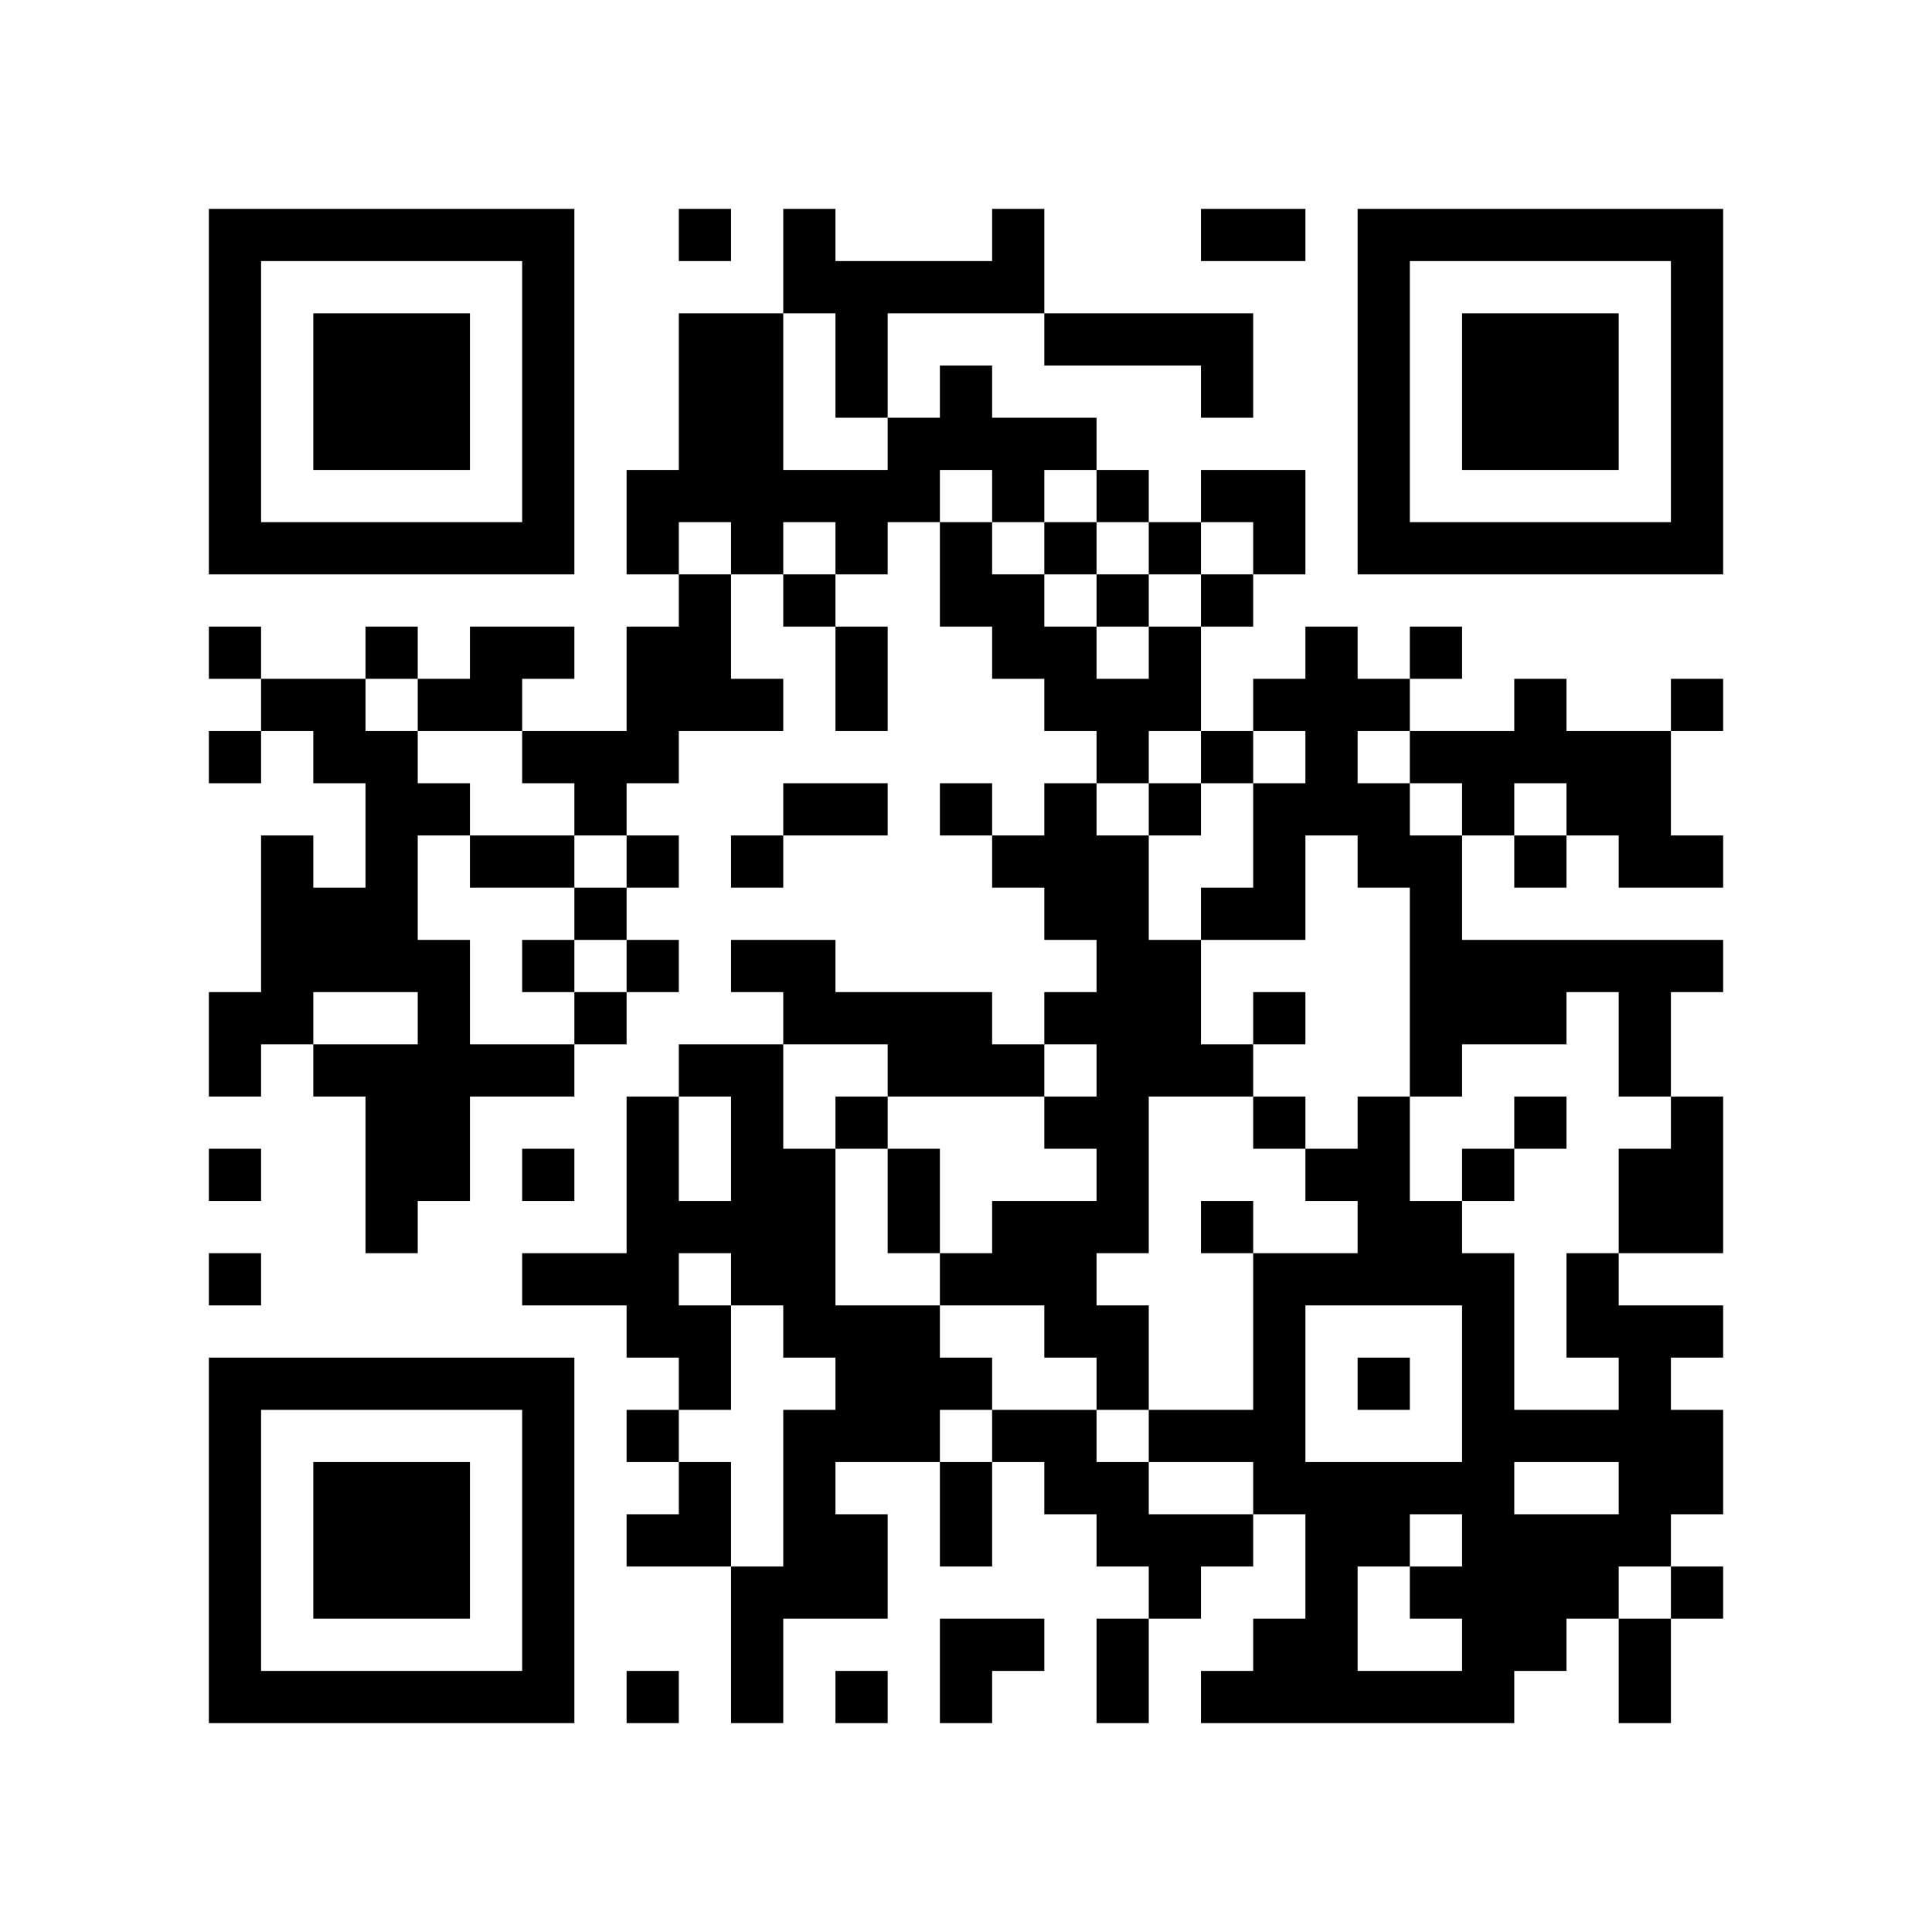
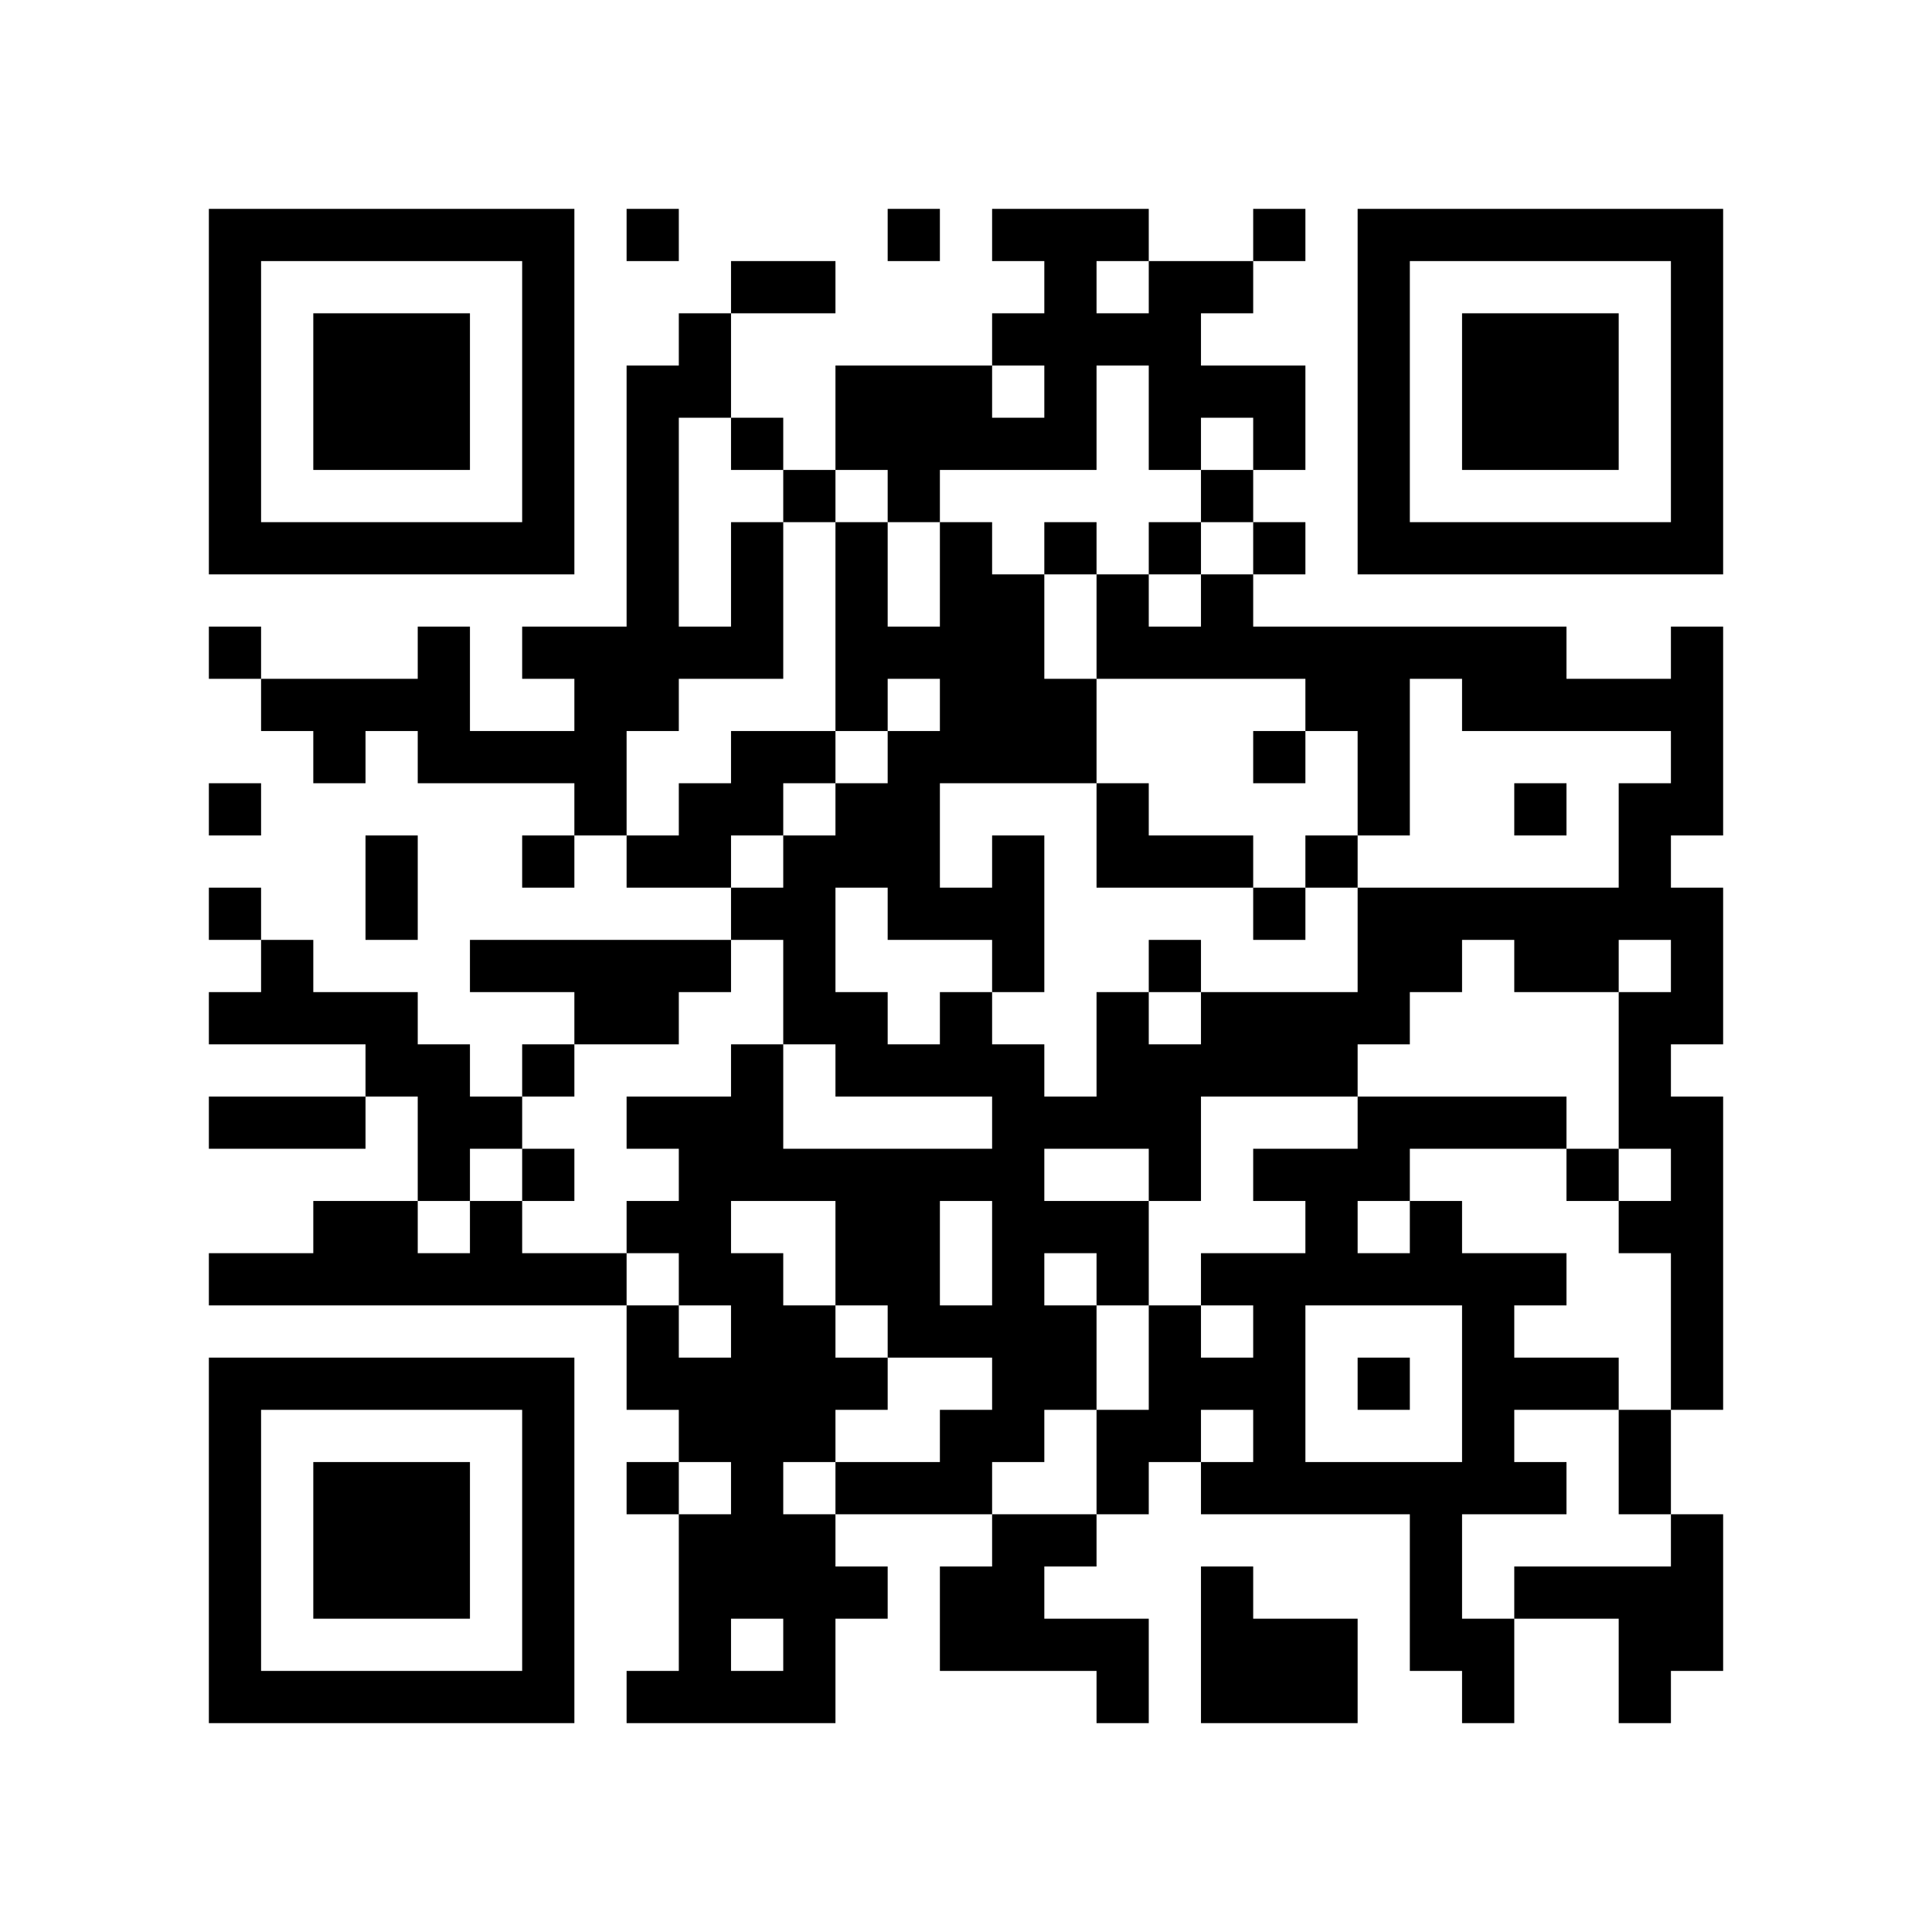
<svg xmlns="http://www.w3.org/2000/svg" width="37mm" height="37mm" version="1.1" viewBox="0 0 37 37">
-   <path d="M4,4H5V5H4zM5,4H6V5H5zM6,4H7V5H6zM7,4H8V5H7zM8,4H9V5H8zM9,4H10V5H9zM10,4H11V5H10zM13,4H14V5H13zM15,4H16V5H15zM19,4H20V5H19zM23,4H24V5H23zM24,4H25V5H24zM26,4H27V5H26zM27,4H28V5H27zM28,4H29V5H28zM29,4H30V5H29zM30,4H31V5H30zM31,4H32V5H31zM32,4H33V5H32zM4,5H5V6H4zM10,5H11V6H10zM15,5H16V6H15zM16,5H17V6H16zM17,5H18V6H17zM18,5H19V6H18zM19,5H20V6H19zM26,5H27V6H26zM32,5H33V6H32zM4,6H5V7H4zM6,6H7V7H6zM7,6H8V7H7zM8,6H9V7H8zM10,6H11V7H10zM13,6H14V7H13zM14,6H15V7H14zM16,6H17V7H16zM20,6H21V7H20zM21,6H22V7H21zM22,6H23V7H22zM23,6H24V7H23zM26,6H27V7H26zM28,6H29V7H28zM29,6H30V7H29zM30,6H31V7H30zM32,6H33V7H32zM4,7H5V8H4zM6,7H7V8H6zM7,7H8V8H7zM8,7H9V8H8zM10,7H11V8H10zM13,7H14V8H13zM14,7H15V8H14zM16,7H17V8H16zM18,7H19V8H18zM23,7H24V8H23zM26,7H27V8H26zM28,7H29V8H28zM29,7H30V8H29zM30,7H31V8H30zM32,7H33V8H32zM4,8H5V9H4zM6,8H7V9H6zM7,8H8V9H7zM8,8H9V9H8zM10,8H11V9H10zM13,8H14V9H13zM14,8H15V9H14zM17,8H18V9H17zM18,8H19V9H18zM19,8H20V9H19zM20,8H21V9H20zM26,8H27V9H26zM28,8H29V9H28zM29,8H30V9H29zM30,8H31V9H30zM32,8H33V9H32zM4,9H5V10H4zM10,9H11V10H10zM12,9H13V10H12zM13,9H14V10H13zM14,9H15V10H14zM15,9H16V10H15zM16,9H17V10H16zM17,9H18V10H17zM19,9H20V10H19zM21,9H22V10H21zM23,9H24V10H23zM24,9H25V10H24zM26,9H27V10H26zM32,9H33V10H32zM4,10H5V11H4zM5,10H6V11H5zM6,10H7V11H6zM7,10H8V11H7zM8,10H9V11H8zM9,10H10V11H9zM10,10H11V11H10zM12,10H13V11H12zM14,10H15V11H14zM16,10H17V11H16zM18,10H19V11H18zM20,10H21V11H20zM22,10H23V11H22zM24,10H25V11H24zM26,10H27V11H26zM27,10H28V11H27zM28,10H29V11H28zM29,10H30V11H29zM30,10H31V11H30zM31,10H32V11H31zM32,10H33V11H32zM13,11H14V12H13zM15,11H16V12H15zM18,11H19V12H18zM19,11H20V12H19zM21,11H22V12H21zM23,11H24V12H23zM4,12H5V13H4zM7,12H8V13H7zM9,12H10V13H9zM10,12H11V13H10zM12,12H13V13H12zM13,12H14V13H13zM16,12H17V13H16zM19,12H20V13H19zM20,12H21V13H20zM22,12H23V13H22zM25,12H26V13H25zM27,12H28V13H27zM5,13H6V14H5zM6,13H7V14H6zM8,13H9V14H8zM9,13H10V14H9zM12,13H13V14H12zM13,13H14V14H13zM14,13H15V14H14zM16,13H17V14H16zM20,13H21V14H20zM21,13H22V14H21zM22,13H23V14H22zM24,13H25V14H24zM25,13H26V14H25zM26,13H27V14H26zM29,13H30V14H29zM32,13H33V14H32zM4,14H5V15H4zM6,14H7V15H6zM7,14H8V15H7zM10,14H11V15H10zM11,14H12V15H11zM12,14H13V15H12zM21,14H22V15H21zM23,14H24V15H23zM25,14H26V15H25zM27,14H28V15H27zM28,14H29V15H28zM29,14H30V15H29zM30,14H31V15H30zM31,14H32V15H31zM7,15H8V16H7zM8,15H9V16H8zM11,15H12V16H11zM15,15H16V16H15zM16,15H17V16H16zM18,15H19V16H18zM20,15H21V16H20zM22,15H23V16H22zM24,15H25V16H24zM25,15H26V16H25zM26,15H27V16H26zM28,15H29V16H28zM30,15H31V16H30zM31,15H32V16H31zM5,16H6V17H5zM7,16H8V17H7zM9,16H10V17H9zM10,16H11V17H10zM12,16H13V17H12zM14,16H15V17H14zM19,16H20V17H19zM20,16H21V17H20zM21,16H22V17H21zM24,16H25V17H24zM26,16H27V17H26zM27,16H28V17H27zM29,16H30V17H29zM31,16H32V17H31zM32,16H33V17H32zM5,17H6V18H5zM6,17H7V18H6zM7,17H8V18H7zM11,17H12V18H11zM20,17H21V18H20zM21,17H22V18H21zM23,17H24V18H23zM24,17H25V18H24zM27,17H28V18H27zM5,18H6V19H5zM6,18H7V19H6zM7,18H8V19H7zM8,18H9V19H8zM10,18H11V19H10zM12,18H13V19H12zM14,18H15V19H14zM15,18H16V19H15zM21,18H22V19H21zM22,18H23V19H22zM27,18H28V19H27zM28,18H29V19H28zM29,18H30V19H29zM30,18H31V19H30zM31,18H32V19H31zM32,18H33V19H32zM4,19H5V20H4zM5,19H6V20H5zM8,19H9V20H8zM11,19H12V20H11zM15,19H16V20H15zM16,19H17V20H16zM17,19H18V20H17zM18,19H19V20H18zM20,19H21V20H20zM21,19H22V20H21zM22,19H23V20H22zM24,19H25V20H24zM27,19H28V20H27zM28,19H29V20H28zM29,19H30V20H29zM31,19H32V20H31zM4,20H5V21H4zM6,20H7V21H6zM7,20H8V21H7zM8,20H9V21H8zM9,20H10V21H9zM10,20H11V21H10zM13,20H14V21H13zM14,20H15V21H14zM17,20H18V21H17zM18,20H19V21H18zM19,20H20V21H19zM21,20H22V21H21zM22,20H23V21H22zM23,20H24V21H23zM27,20H28V21H27zM31,20H32V21H31zM7,21H8V22H7zM8,21H9V22H8zM12,21H13V22H12zM14,21H15V22H14zM16,21H17V22H16zM20,21H21V22H20zM21,21H22V22H21zM24,21H25V22H24zM26,21H27V22H26zM29,21H30V22H29zM32,21H33V22H32zM4,22H5V23H4zM7,22H8V23H7zM8,22H9V23H8zM10,22H11V23H10zM12,22H13V23H12zM14,22H15V23H14zM15,22H16V23H15zM17,22H18V23H17zM21,22H22V23H21zM25,22H26V23H25zM26,22H27V23H26zM28,22H29V23H28zM31,22H32V23H31zM32,22H33V23H32zM7,23H8V24H7zM12,23H13V24H12zM13,23H14V24H13zM14,23H15V24H14zM15,23H16V24H15zM17,23H18V24H17zM19,23H20V24H19zM20,23H21V24H20zM21,23H22V24H21zM23,23H24V24H23zM26,23H27V24H26zM27,23H28V24H27zM31,23H32V24H31zM32,23H33V24H32zM4,24H5V25H4zM10,24H11V25H10zM11,24H12V25H11zM12,24H13V25H12zM14,24H15V25H14zM15,24H16V25H15zM18,24H19V25H18zM19,24H20V25H19zM20,24H21V25H20zM24,24H25V25H24zM25,24H26V25H25zM26,24H27V25H26zM27,24H28V25H27zM28,24H29V25H28zM30,24H31V25H30zM12,25H13V26H12zM13,25H14V26H13zM15,25H16V26H15zM16,25H17V26H16zM17,25H18V26H17zM20,25H21V26H20zM21,25H22V26H21zM24,25H25V26H24zM28,25H29V26H28zM30,25H31V26H30zM31,25H32V26H31zM32,25H33V26H32zM4,26H5V27H4zM5,26H6V27H5zM6,26H7V27H6zM7,26H8V27H7zM8,26H9V27H8zM9,26H10V27H9zM10,26H11V27H10zM13,26H14V27H13zM16,26H17V27H16zM17,26H18V27H17zM18,26H19V27H18zM21,26H22V27H21zM24,26H25V27H24zM26,26H27V27H26zM28,26H29V27H28zM31,26H32V27H31zM4,27H5V28H4zM10,27H11V28H10zM12,27H13V28H12zM15,27H16V28H15zM16,27H17V28H16zM17,27H18V28H17zM19,27H20V28H19zM20,27H21V28H20zM22,27H23V28H22zM23,27H24V28H23zM24,27H25V28H24zM28,27H29V28H28zM29,27H30V28H29zM30,27H31V28H30zM31,27H32V28H31zM32,27H33V28H32zM4,28H5V29H4zM6,28H7V29H6zM7,28H8V29H7zM8,28H9V29H8zM10,28H11V29H10zM13,28H14V29H13zM15,28H16V29H15zM18,28H19V29H18zM20,28H21V29H20zM21,28H22V29H21zM24,28H25V29H24zM25,28H26V29H25zM26,28H27V29H26zM27,28H28V29H27zM28,28H29V29H28zM31,28H32V29H31zM32,28H33V29H32zM4,29H5V30H4zM6,29H7V30H6zM7,29H8V30H7zM8,29H9V30H8zM10,29H11V30H10zM12,29H13V30H12zM13,29H14V30H13zM15,29H16V30H15zM16,29H17V30H16zM18,29H19V30H18zM21,29H22V30H21zM22,29H23V30H22zM23,29H24V30H23zM25,29H26V30H25zM26,29H27V30H26zM28,29H29V30H28zM29,29H30V30H29zM30,29H31V30H30zM31,29H32V30H31zM4,30H5V31H4zM6,30H7V31H6zM7,30H8V31H7zM8,30H9V31H8zM10,30H11V31H10zM14,30H15V31H14zM15,30H16V31H15zM16,30H17V31H16zM22,30H23V31H22zM25,30H26V31H25zM27,30H28V31H27zM28,30H29V31H28zM29,30H30V31H29zM30,30H31V31H30zM32,30H33V31H32zM4,31H5V32H4zM10,31H11V32H10zM14,31H15V32H14zM18,31H19V32H18zM19,31H20V32H19zM21,31H22V32H21zM24,31H25V32H24zM25,31H26V32H25zM28,31H29V32H28zM29,31H30V32H29zM31,31H32V32H31zM4,32H5V33H4zM5,32H6V33H5zM6,32H7V33H6zM7,32H8V33H7zM8,32H9V33H8zM9,32H10V33H9zM10,32H11V33H10zM12,32H13V33H12zM14,32H15V33H14zM16,32H17V33H16zM18,32H19V33H18zM21,32H22V33H21zM23,32H24V33H23zM24,32H25V33H24zM25,32H26V33H25zM26,32H27V33H26zM27,32H28V33H27zM28,32H29V33H28zM31,32H32V33H31z" id="qr-path" fill="#000000" fill-opacity="1" fill-rule="nonzero" stroke="none" />
+   <path d="M4,4H5V5H4zM5,4H6V5H5zM6,4H7V5H6zM7,4H8V5H7zM8,4H9V5H8zM9,4H10V5H9zM10,4H11V5H10zM12,4H13V5H12zM17,4H18V5H17zM19,4H20V5H19zM20,4H21V5H20zM21,4H22V5H21zM24,4H25V5H24zM26,4H27V5H26zM27,4H28V5H27zM28,4H29V5H28zM29,4H30V5H29zM30,4H31V5H30zM31,4H32V5H31zM32,4H33V5H32zM4,5H5V6H4zM10,5H11V6H10zM14,5H15V6H14zM15,5H16V6H15zM20,5H21V6H20zM22,5H23V6H22zM23,5H24V6H23zM26,5H27V6H26zM32,5H33V6H32zM4,6H5V7H4zM6,6H7V7H6zM7,6H8V7H7zM8,6H9V7H8zM10,6H11V7H10zM13,6H14V7H13zM19,6H20V7H19zM20,6H21V7H20zM21,6H22V7H21zM22,6H23V7H22zM26,6H27V7H26zM28,6H29V7H28zM29,6H30V7H29zM30,6H31V7H30zM32,6H33V7H32zM4,7H5V8H4zM6,7H7V8H6zM7,7H8V8H7zM8,7H9V8H8zM10,7H11V8H10zM12,7H13V8H12zM13,7H14V8H13zM16,7H17V8H16zM17,7H18V8H17zM18,7H19V8H18zM20,7H21V8H20zM22,7H23V8H22zM23,7H24V8H23zM24,7H25V8H24zM26,7H27V8H26zM28,7H29V8H28zM29,7H30V8H29zM30,7H31V8H30zM32,7H33V8H32zM4,8H5V9H4zM6,8H7V9H6zM7,8H8V9H7zM8,8H9V9H8zM10,8H11V9H10zM12,8H13V9H12zM14,8H15V9H14zM16,8H17V9H16zM17,8H18V9H17zM18,8H19V9H18zM19,8H20V9H19zM20,8H21V9H20zM22,8H23V9H22zM24,8H25V9H24zM26,8H27V9H26zM28,8H29V9H28zM29,8H30V9H29zM30,8H31V9H30zM32,8H33V9H32zM4,9H5V10H4zM10,9H11V10H10zM12,9H13V10H12zM15,9H16V10H15zM17,9H18V10H17zM23,9H24V10H23zM26,9H27V10H26zM32,9H33V10H32zM4,10H5V11H4zM5,10H6V11H5zM6,10H7V11H6zM7,10H8V11H7zM8,10H9V11H8zM9,10H10V11H9zM10,10H11V11H10zM12,10H13V11H12zM14,10H15V11H14zM16,10H17V11H16zM18,10H19V11H18zM20,10H21V11H20zM22,10H23V11H22zM24,10H25V11H24zM26,10H27V11H26zM27,10H28V11H27zM28,10H29V11H28zM29,10H30V11H29zM30,10H31V11H30zM31,10H32V11H31zM32,10H33V11H32zM12,11H13V12H12zM14,11H15V12H14zM16,11H17V12H16zM18,11H19V12H18zM19,11H20V12H19zM21,11H22V12H21zM23,11H24V12H23zM4,12H5V13H4zM8,12H9V13H8zM10,12H11V13H10zM11,12H12V13H11zM12,12H13V13H12zM13,12H14V13H13zM14,12H15V13H14zM16,12H17V13H16zM17,12H18V13H17zM18,12H19V13H18zM19,12H20V13H19zM21,12H22V13H21zM22,12H23V13H22zM23,12H24V13H23zM24,12H25V13H24zM25,12H26V13H25zM26,12H27V13H26zM27,12H28V13H27zM28,12H29V13H28zM29,12H30V13H29zM32,12H33V13H32zM5,13H6V14H5zM6,13H7V14H6zM7,13H8V14H7zM8,13H9V14H8zM11,13H12V14H11zM12,13H13V14H12zM16,13H17V14H16zM18,13H19V14H18zM19,13H20V14H19zM20,13H21V14H20zM25,13H26V14H25zM26,13H27V14H26zM28,13H29V14H28zM29,13H30V14H29zM30,13H31V14H30zM31,13H32V14H31zM32,13H33V14H32zM6,14H7V15H6zM8,14H9V15H8zM9,14H10V15H9zM10,14H11V15H10zM11,14H12V15H11zM14,14H15V15H14zM15,14H16V15H15zM17,14H18V15H17zM18,14H19V15H18zM19,14H20V15H19zM20,14H21V15H20zM24,14H25V15H24zM26,14H27V15H26zM32,14H33V15H32zM4,15H5V16H4zM11,15H12V16H11zM13,15H14V16H13zM14,15H15V16H14zM16,15H17V16H16zM17,15H18V16H17zM21,15H22V16H21zM26,15H27V16H26zM29,15H30V16H29zM31,15H32V16H31zM32,15H33V16H32zM7,16H8V17H7zM10,16H11V17H10zM12,16H13V17H12zM13,16H14V17H13zM15,16H16V17H15zM16,16H17V17H16zM17,16H18V17H17zM19,16H20V17H19zM21,16H22V17H21zM22,16H23V17H22zM23,16H24V17H23zM25,16H26V17H25zM31,16H32V17H31zM4,17H5V18H4zM7,17H8V18H7zM14,17H15V18H14zM15,17H16V18H15zM17,17H18V18H17zM18,17H19V18H18zM19,17H20V18H19zM24,17H25V18H24zM26,17H27V18H26zM27,17H28V18H27zM28,17H29V18H28zM29,17H30V18H29zM30,17H31V18H30zM31,17H32V18H31zM32,17H33V18H32zM5,18H6V19H5zM9,18H10V19H9zM10,18H11V19H10zM11,18H12V19H11zM12,18H13V19H12zM13,18H14V19H13zM15,18H16V19H15zM19,18H20V19H19zM22,18H23V19H22zM26,18H27V19H26zM27,18H28V19H27zM29,18H30V19H29zM30,18H31V19H30zM32,18H33V19H32zM4,19H5V20H4zM5,19H6V20H5zM6,19H7V20H6zM7,19H8V20H7zM11,19H12V20H11zM12,19H13V20H12zM15,19H16V20H15zM16,19H17V20H16zM18,19H19V20H18zM21,19H22V20H21zM23,19H24V20H23zM24,19H25V20H24zM25,19H26V20H25zM26,19H27V20H26zM31,19H32V20H31zM32,19H33V20H32zM7,20H8V21H7zM8,20H9V21H8zM10,20H11V21H10zM14,20H15V21H14zM16,20H17V21H16zM17,20H18V21H17zM18,20H19V21H18zM19,20H20V21H19zM21,20H22V21H21zM22,20H23V21H22zM23,20H24V21H23zM24,20H25V21H24zM25,20H26V21H25zM31,20H32V21H31zM4,21H5V22H4zM5,21H6V22H5zM6,21H7V22H6zM8,21H9V22H8zM9,21H10V22H9zM12,21H13V22H12zM13,21H14V22H13zM14,21H15V22H14zM19,21H20V22H19zM20,21H21V22H20zM21,21H22V22H21zM22,21H23V22H22zM26,21H27V22H26zM27,21H28V22H27zM28,21H29V22H28zM29,21H30V22H29zM31,21H32V22H31zM32,21H33V22H32zM8,22H9V23H8zM10,22H11V23H10zM13,22H14V23H13zM14,22H15V23H14zM15,22H16V23H15zM16,22H17V23H16zM17,22H18V23H17zM18,22H19V23H18zM19,22H20V23H19zM22,22H23V23H22zM24,22H25V23H24zM25,22H26V23H25zM26,22H27V23H26zM30,22H31V23H30zM32,22H33V23H32zM6,23H7V24H6zM7,23H8V24H7zM9,23H10V24H9zM12,23H13V24H12zM13,23H14V24H13zM16,23H17V24H16zM17,23H18V24H17zM19,23H20V24H19zM20,23H21V24H20zM21,23H22V24H21zM25,23H26V24H25zM27,23H28V24H27zM31,23H32V24H31zM32,23H33V24H32zM4,24H5V25H4zM5,24H6V25H5zM6,24H7V25H6zM7,24H8V25H7zM8,24H9V25H8zM9,24H10V25H9zM10,24H11V25H10zM11,24H12V25H11zM13,24H14V25H13zM14,24H15V25H14zM16,24H17V25H16zM17,24H18V25H17zM19,24H20V25H19zM21,24H22V25H21zM23,24H24V25H23zM24,24H25V25H24zM25,24H26V25H25zM26,24H27V25H26zM27,24H28V25H27zM28,24H29V25H28zM29,24H30V25H29zM32,24H33V25H32zM12,25H13V26H12zM14,25H15V26H14zM15,25H16V26H15zM17,25H18V26H17zM18,25H19V26H18zM19,25H20V26H19zM20,25H21V26H20zM22,25H23V26H22zM24,25H25V26H24zM28,25H29V26H28zM32,25H33V26H32zM4,26H5V27H4zM5,26H6V27H5zM6,26H7V27H6zM7,26H8V27H7zM8,26H9V27H8zM9,26H10V27H9zM10,26H11V27H10zM12,26H13V27H12zM13,26H14V27H13zM14,26H15V27H14zM15,26H16V27H15zM16,26H17V27H16zM19,26H20V27H19zM20,26H21V27H20zM22,26H23V27H22zM23,26H24V27H23zM24,26H25V27H24zM26,26H27V27H26zM28,26H29V27H28zM29,26H30V27H29zM30,26H31V27H30zM32,26H33V27H32zM4,27H5V28H4zM10,27H11V28H10zM13,27H14V28H13zM14,27H15V28H14zM15,27H16V28H15zM18,27H19V28H18zM19,27H20V28H19zM21,27H22V28H21zM22,27H23V28H22zM24,27H25V28H24zM28,27H29V28H28zM31,27H32V28H31zM4,28H5V29H4zM6,28H7V29H6zM7,28H8V29H7zM8,28H9V29H8zM10,28H11V29H10zM12,28H13V29H12zM14,28H15V29H14zM16,28H17V29H16zM17,28H18V29H17zM18,28H19V29H18zM21,28H22V29H21zM23,28H24V29H23zM24,28H25V29H24zM25,28H26V29H25zM26,28H27V29H26zM27,28H28V29H27zM28,28H29V29H28zM29,28H30V29H29zM31,28H32V29H31zM4,29H5V30H4zM6,29H7V30H6zM7,29H8V30H7zM8,29H9V30H8zM10,29H11V30H10zM13,29H14V30H13zM14,29H15V30H14zM15,29H16V30H15zM19,29H20V30H19zM20,29H21V30H20zM27,29H28V30H27zM32,29H33V30H32zM4,30H5V31H4zM6,30H7V31H6zM7,30H8V31H7zM8,30H9V31H8zM10,30H11V31H10zM13,30H14V31H13zM14,30H15V31H14zM15,30H16V31H15zM16,30H17V31H16zM18,30H19V31H18zM19,30H20V31H19zM23,30H24V31H23zM27,30H28V31H27zM29,30H30V31H29zM30,30H31V31H30zM31,30H32V31H31zM32,30H33V31H32zM4,31H5V32H4zM10,31H11V32H10zM13,31H14V32H13zM15,31H16V32H15zM18,31H19V32H18zM19,31H20V32H19zM20,31H21V32H20zM21,31H22V32H21zM23,31H24V32H23zM24,31H25V32H24zM25,31H26V32H25zM27,31H28V32H27zM28,31H29V32H28zM31,31H32V32H31zM32,31H33V32H32zM4,32H5V33H4zM5,32H6V33H5zM6,32H7V33H6zM7,32H8V33H7zM8,32H9V33H8zM9,32H10V33H9zM10,32H11V33H10zM12,32H13V33H12zM13,32H14V33H13zM14,32H15V33H14zM15,32H16V33H15zM21,32H22V33H21zM23,32H24V33H23zM24,32H25V33H24zM25,32H26V33H25zM28,32H29V33H28zM31,32H32V33H31z" id="qr-path" fill="#000000" fill-opacity="1" fill-rule="nonzero" stroke="none" />
</svg>
